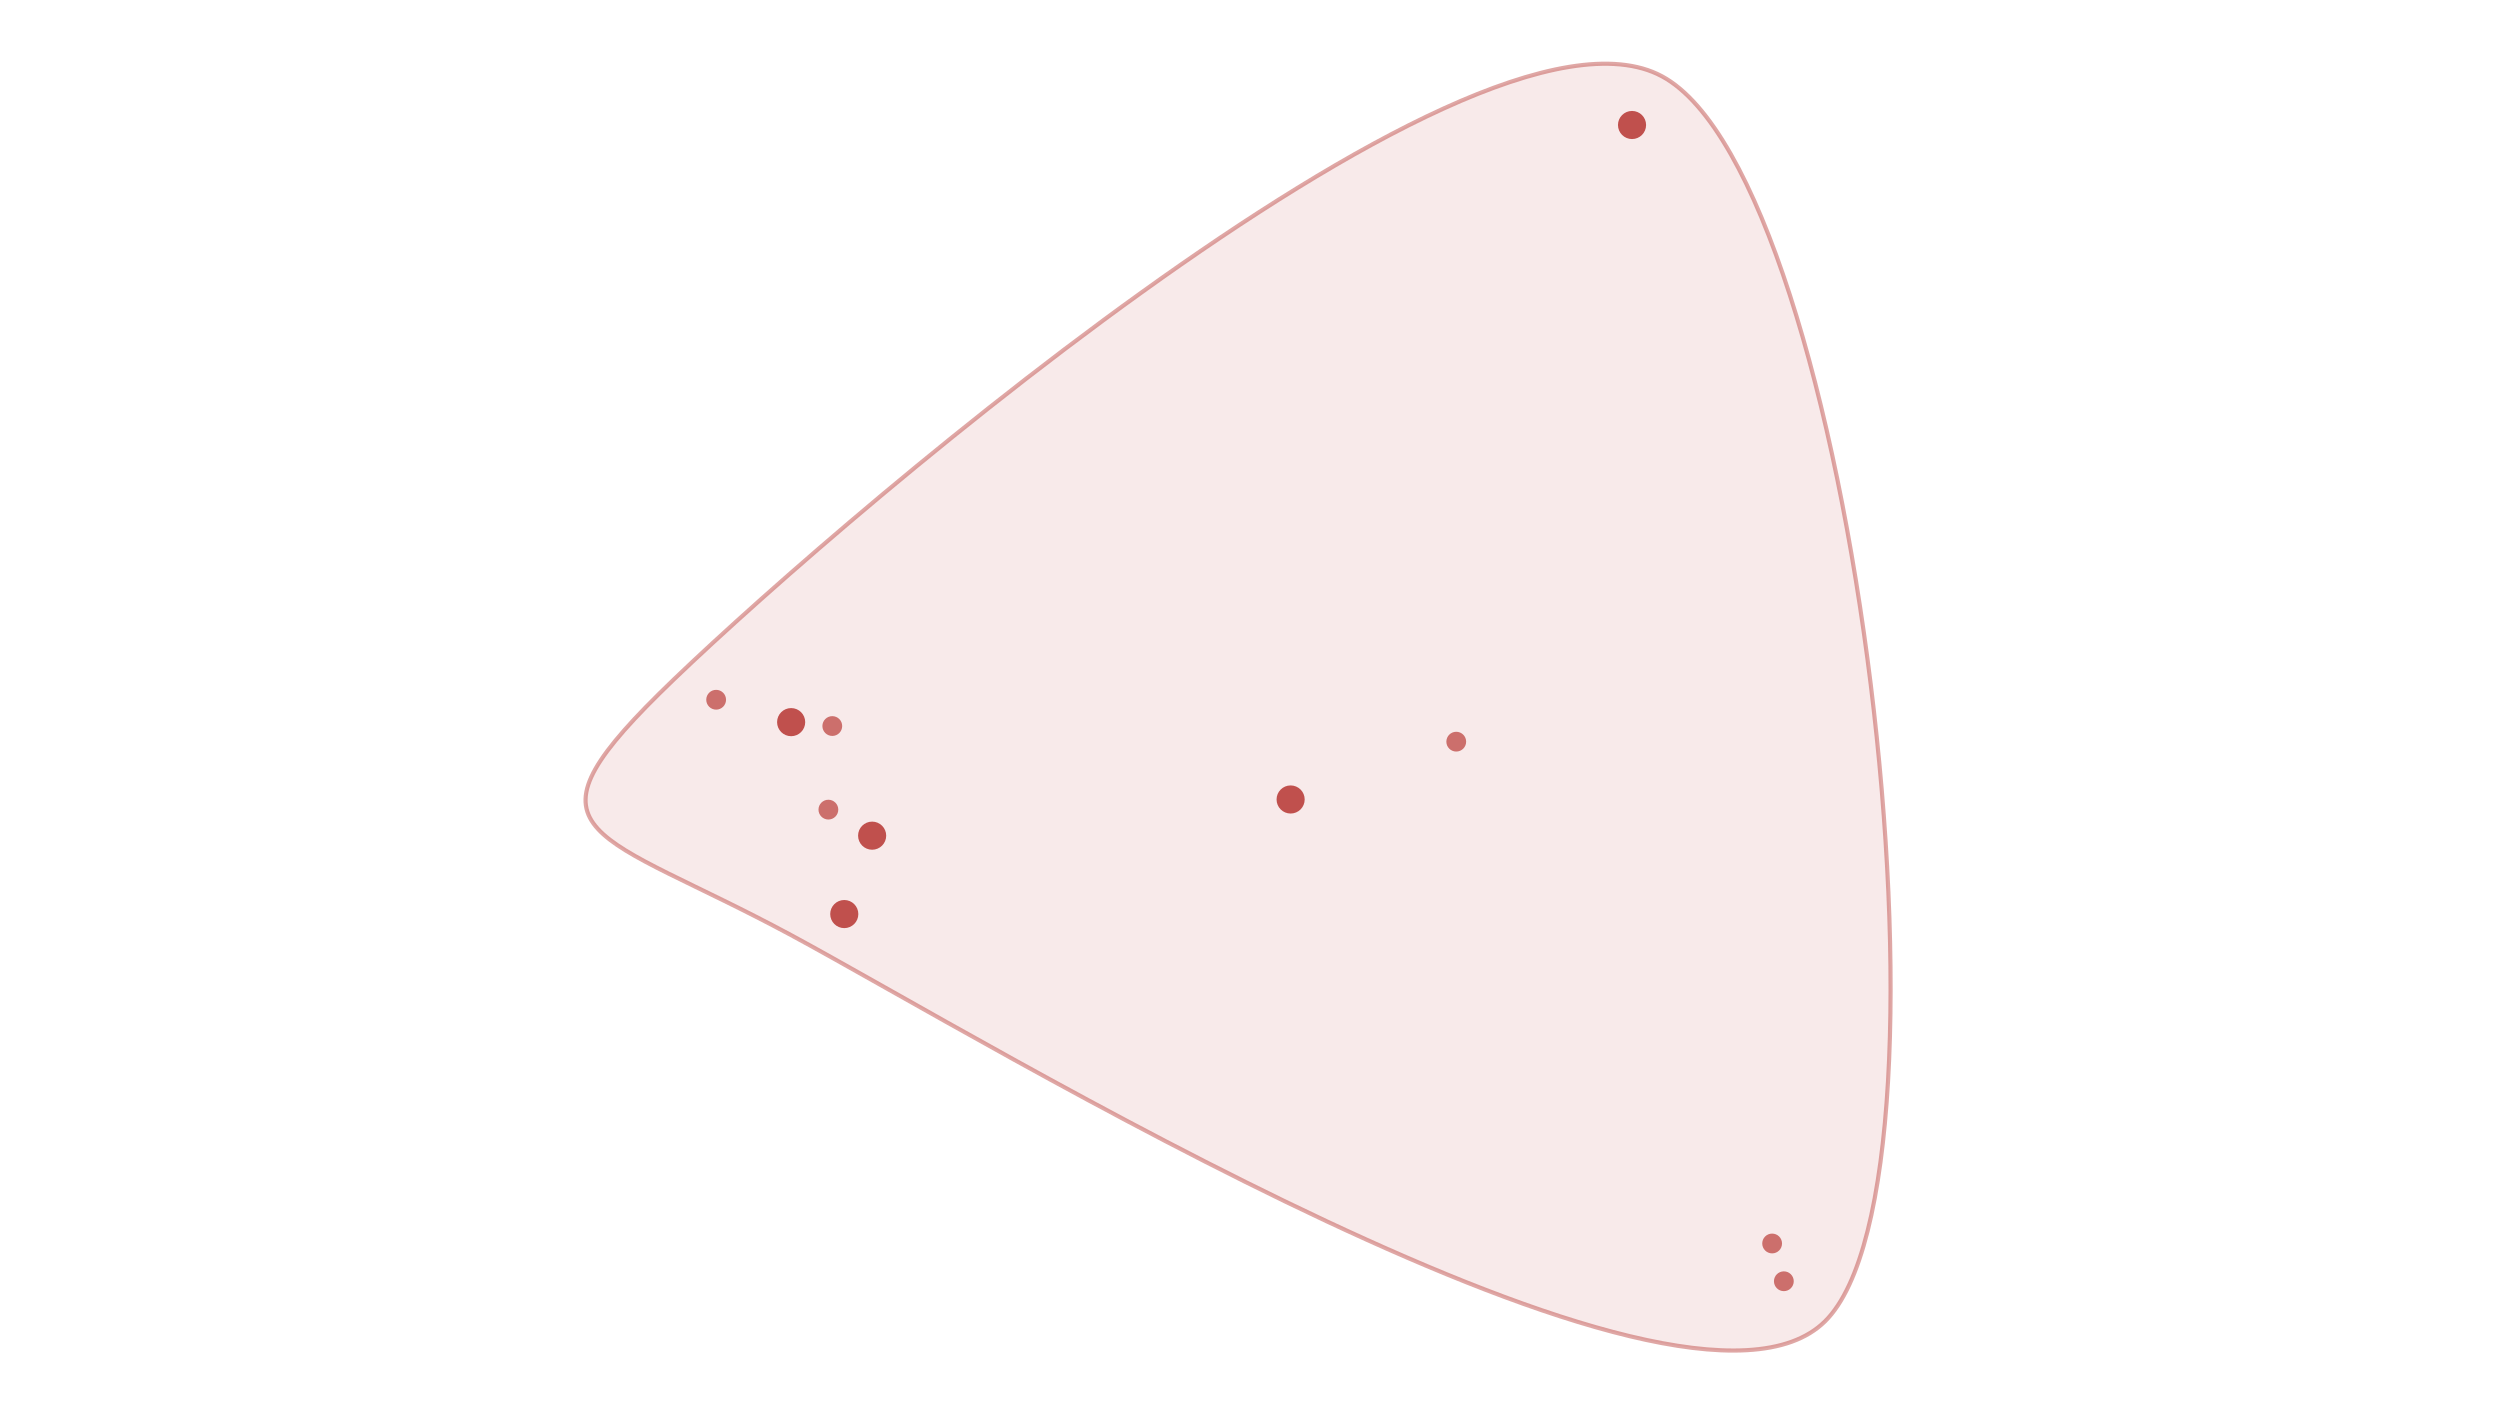
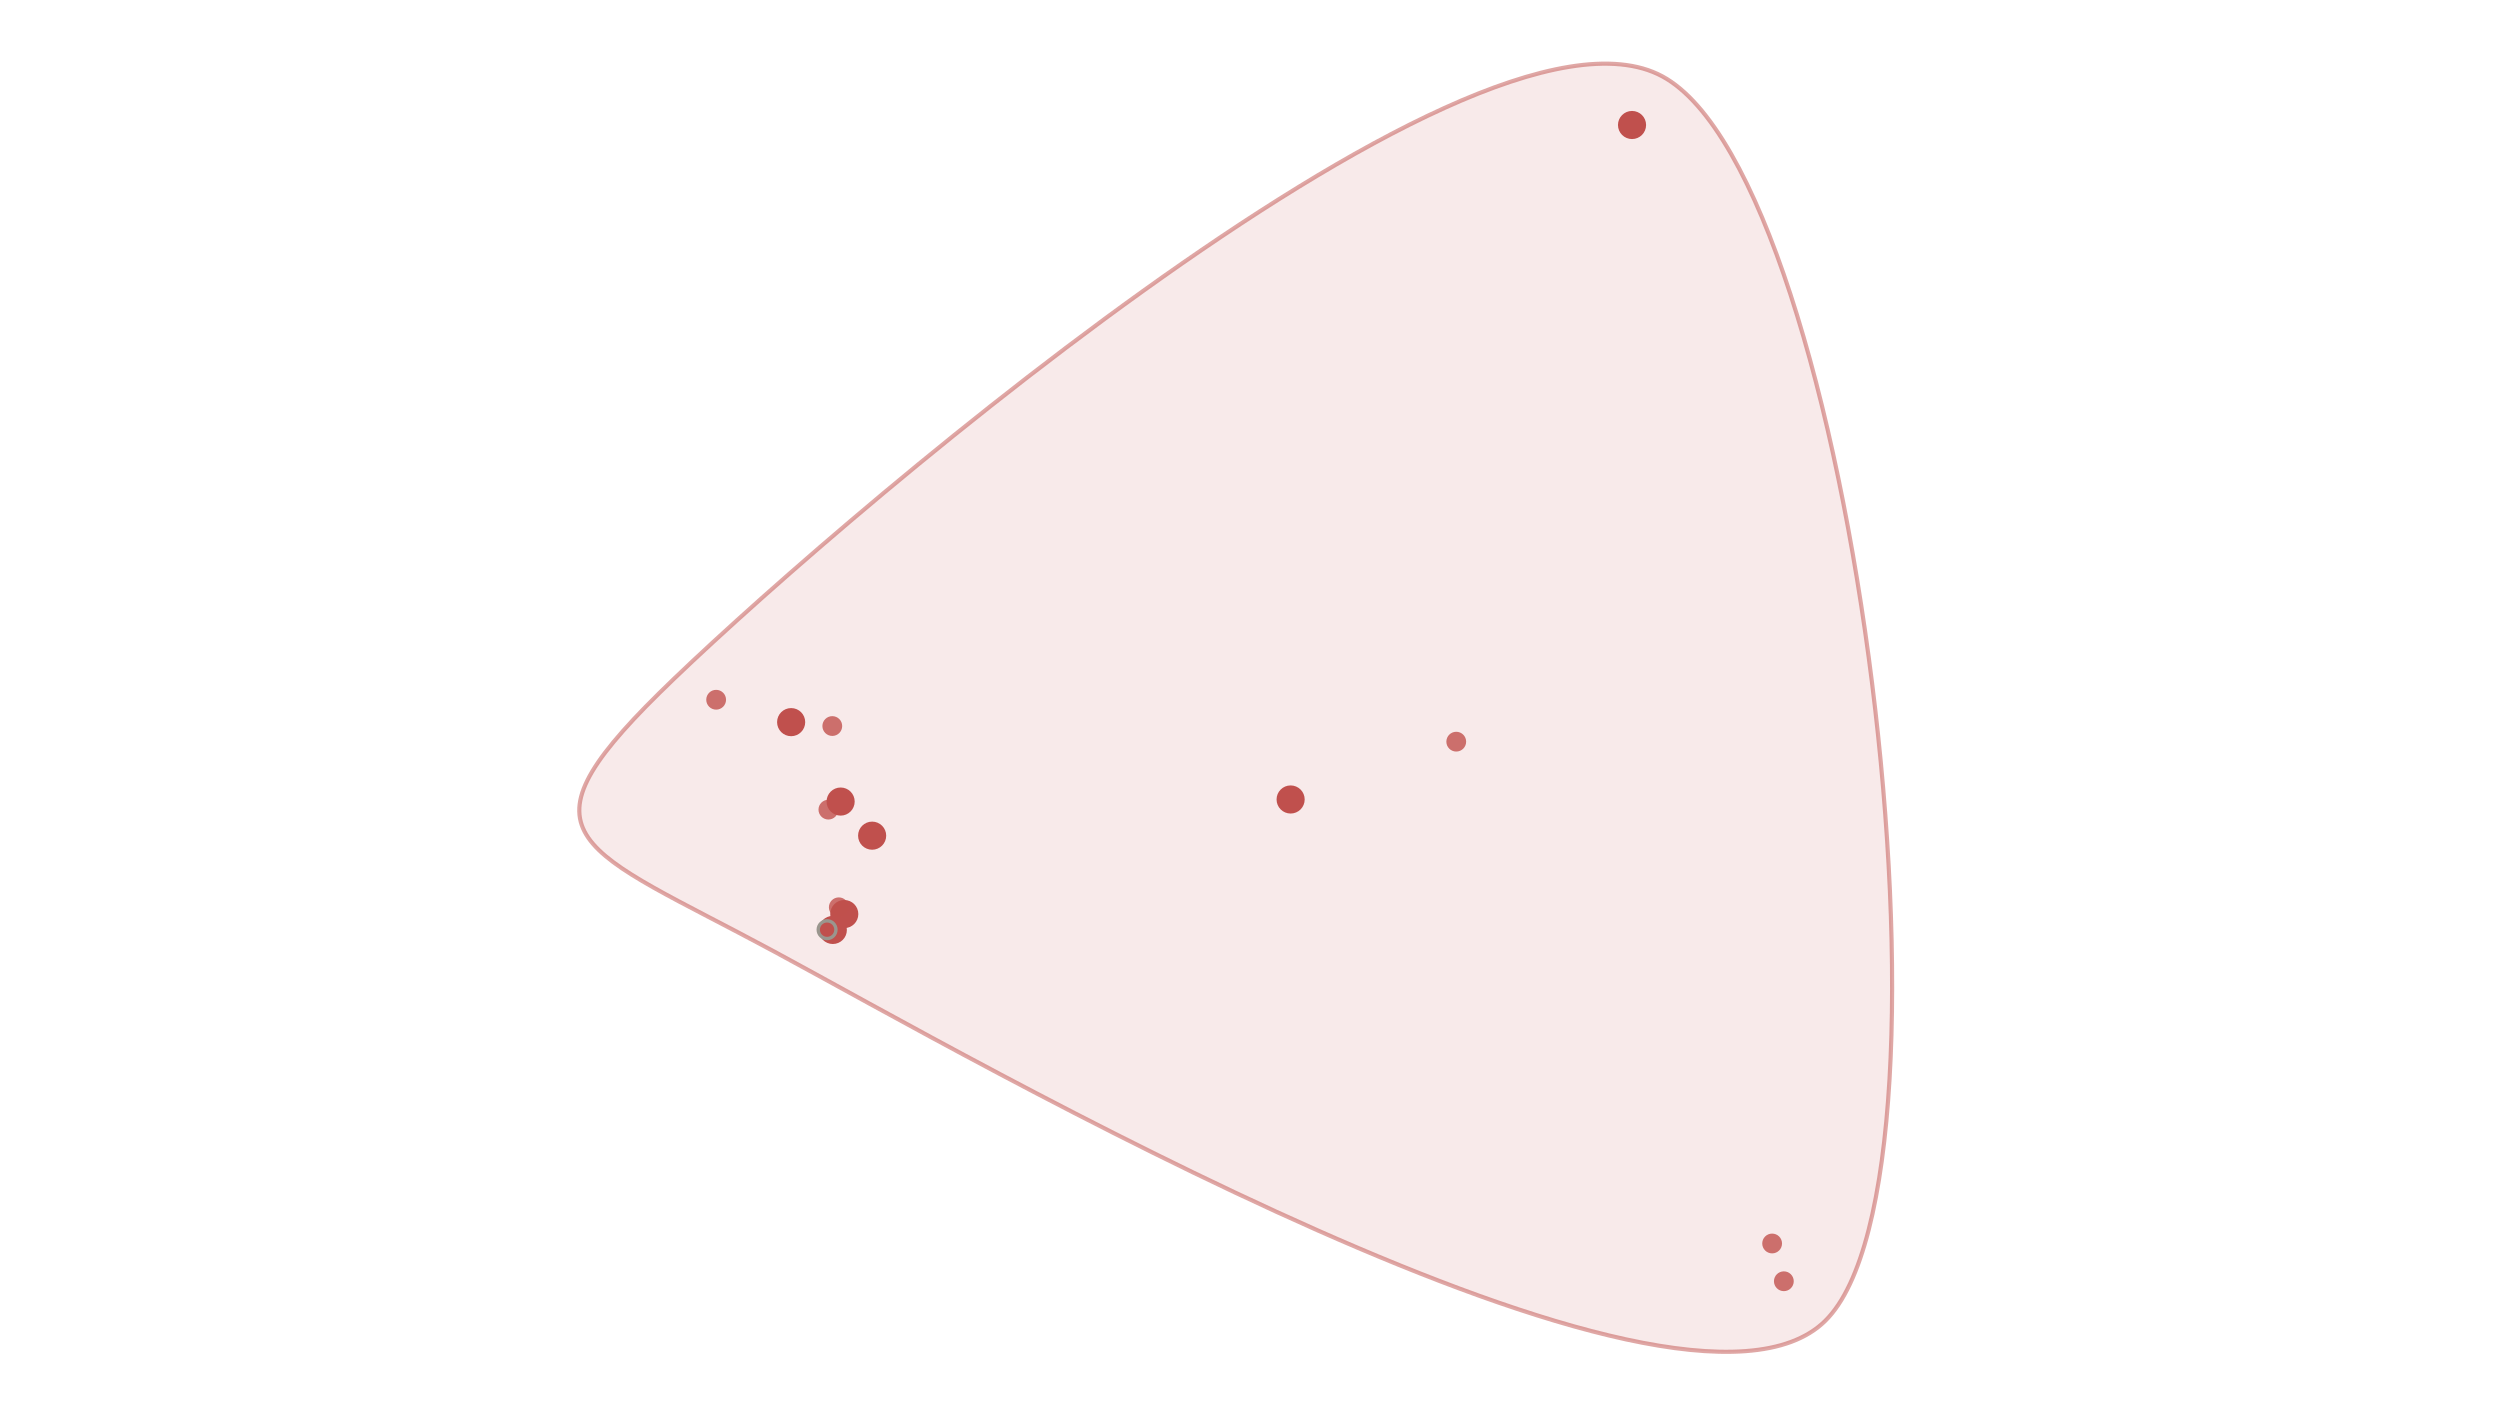
<svg xmlns="http://www.w3.org/2000/svg" viewBox="0 0 960 540" width="960" height="540" role="img" aria-labelledby="t d">
-   <path d="M253.1 266.4C308.8 211.4 563.6 -10.9 638.2 29.3C712.8 69.5 756.5 452.4 700.8 507.4C645.1 562.4 378.4 399.3 303.8 359.1C229.2 318.9 197.4 321.4 253.1 266.4Z" fill="#C0504D" fill-opacity=".12" stroke="#C0504D" stroke-opacity=".5" stroke-width="1.6" stroke-linejoin="round" />
+   <path d="M253.1 266.2C309.9 210.2 563.7 -10.9 638.3 29.3C712.9 69.5 757.7 451.2 700.9 507.2C644.1 563.2 371.9 405.6 297.3 365.4C222.7 325.2 196.3 322.2 253.1 266.2Z" fill="#C0504D" fill-opacity=".12" stroke="#C0504D" stroke-opacity=".5" stroke-width="1.6" stroke-linejoin="round" />
  <circle cx="303.8" cy="277.3" r="5.4" fill="#C0504D" />
  <circle cx="334.9" cy="320.9" r="5.4" fill="#C0504D" />
  <circle cx="626.7" cy="48" r="5.4" fill="#C0504D" />
  <circle cx="324.2" cy="351" r="5.4" fill="#C0504D" />
  <circle cx="319.6" cy="278.8" r="3.8" fill="#C0504D" fill-opacity=".8" />
  <circle cx="685" cy="492" r="3.8" fill="#C0504D" fill-opacity=".8" />
  <circle cx="318.1" cy="310.9" r="3.8" fill="#C0504D" fill-opacity=".8" />
  <circle cx="559.2" cy="284.8" r="3.8" fill="#C0504D" fill-opacity=".8" />
  <circle cx="680.5" cy="477.5" r="3.8" fill="#C0504D" fill-opacity=".8" />
  <circle cx="275" cy="268.7" r="3.8" fill="#C0504D" fill-opacity=".8" />
+   <circle cx="322.8" cy="307.8" r="5.4" fill="#C0504D" />
+   <circle cx="319.8" cy="357.1" r="5.4" fill="#C0504D" />
  <circle cx="495.6" cy="307" r="5.4" fill="#C0504D" />
+   <circle cx="322.1" cy="348.4" r="3.8" fill="#C0504D" fill-opacity=".8" />
+   <circle cx="317.6" cy="357" r="3.4" fill="none" stroke="#9A968E" stroke-width="1.3" />
</svg>
